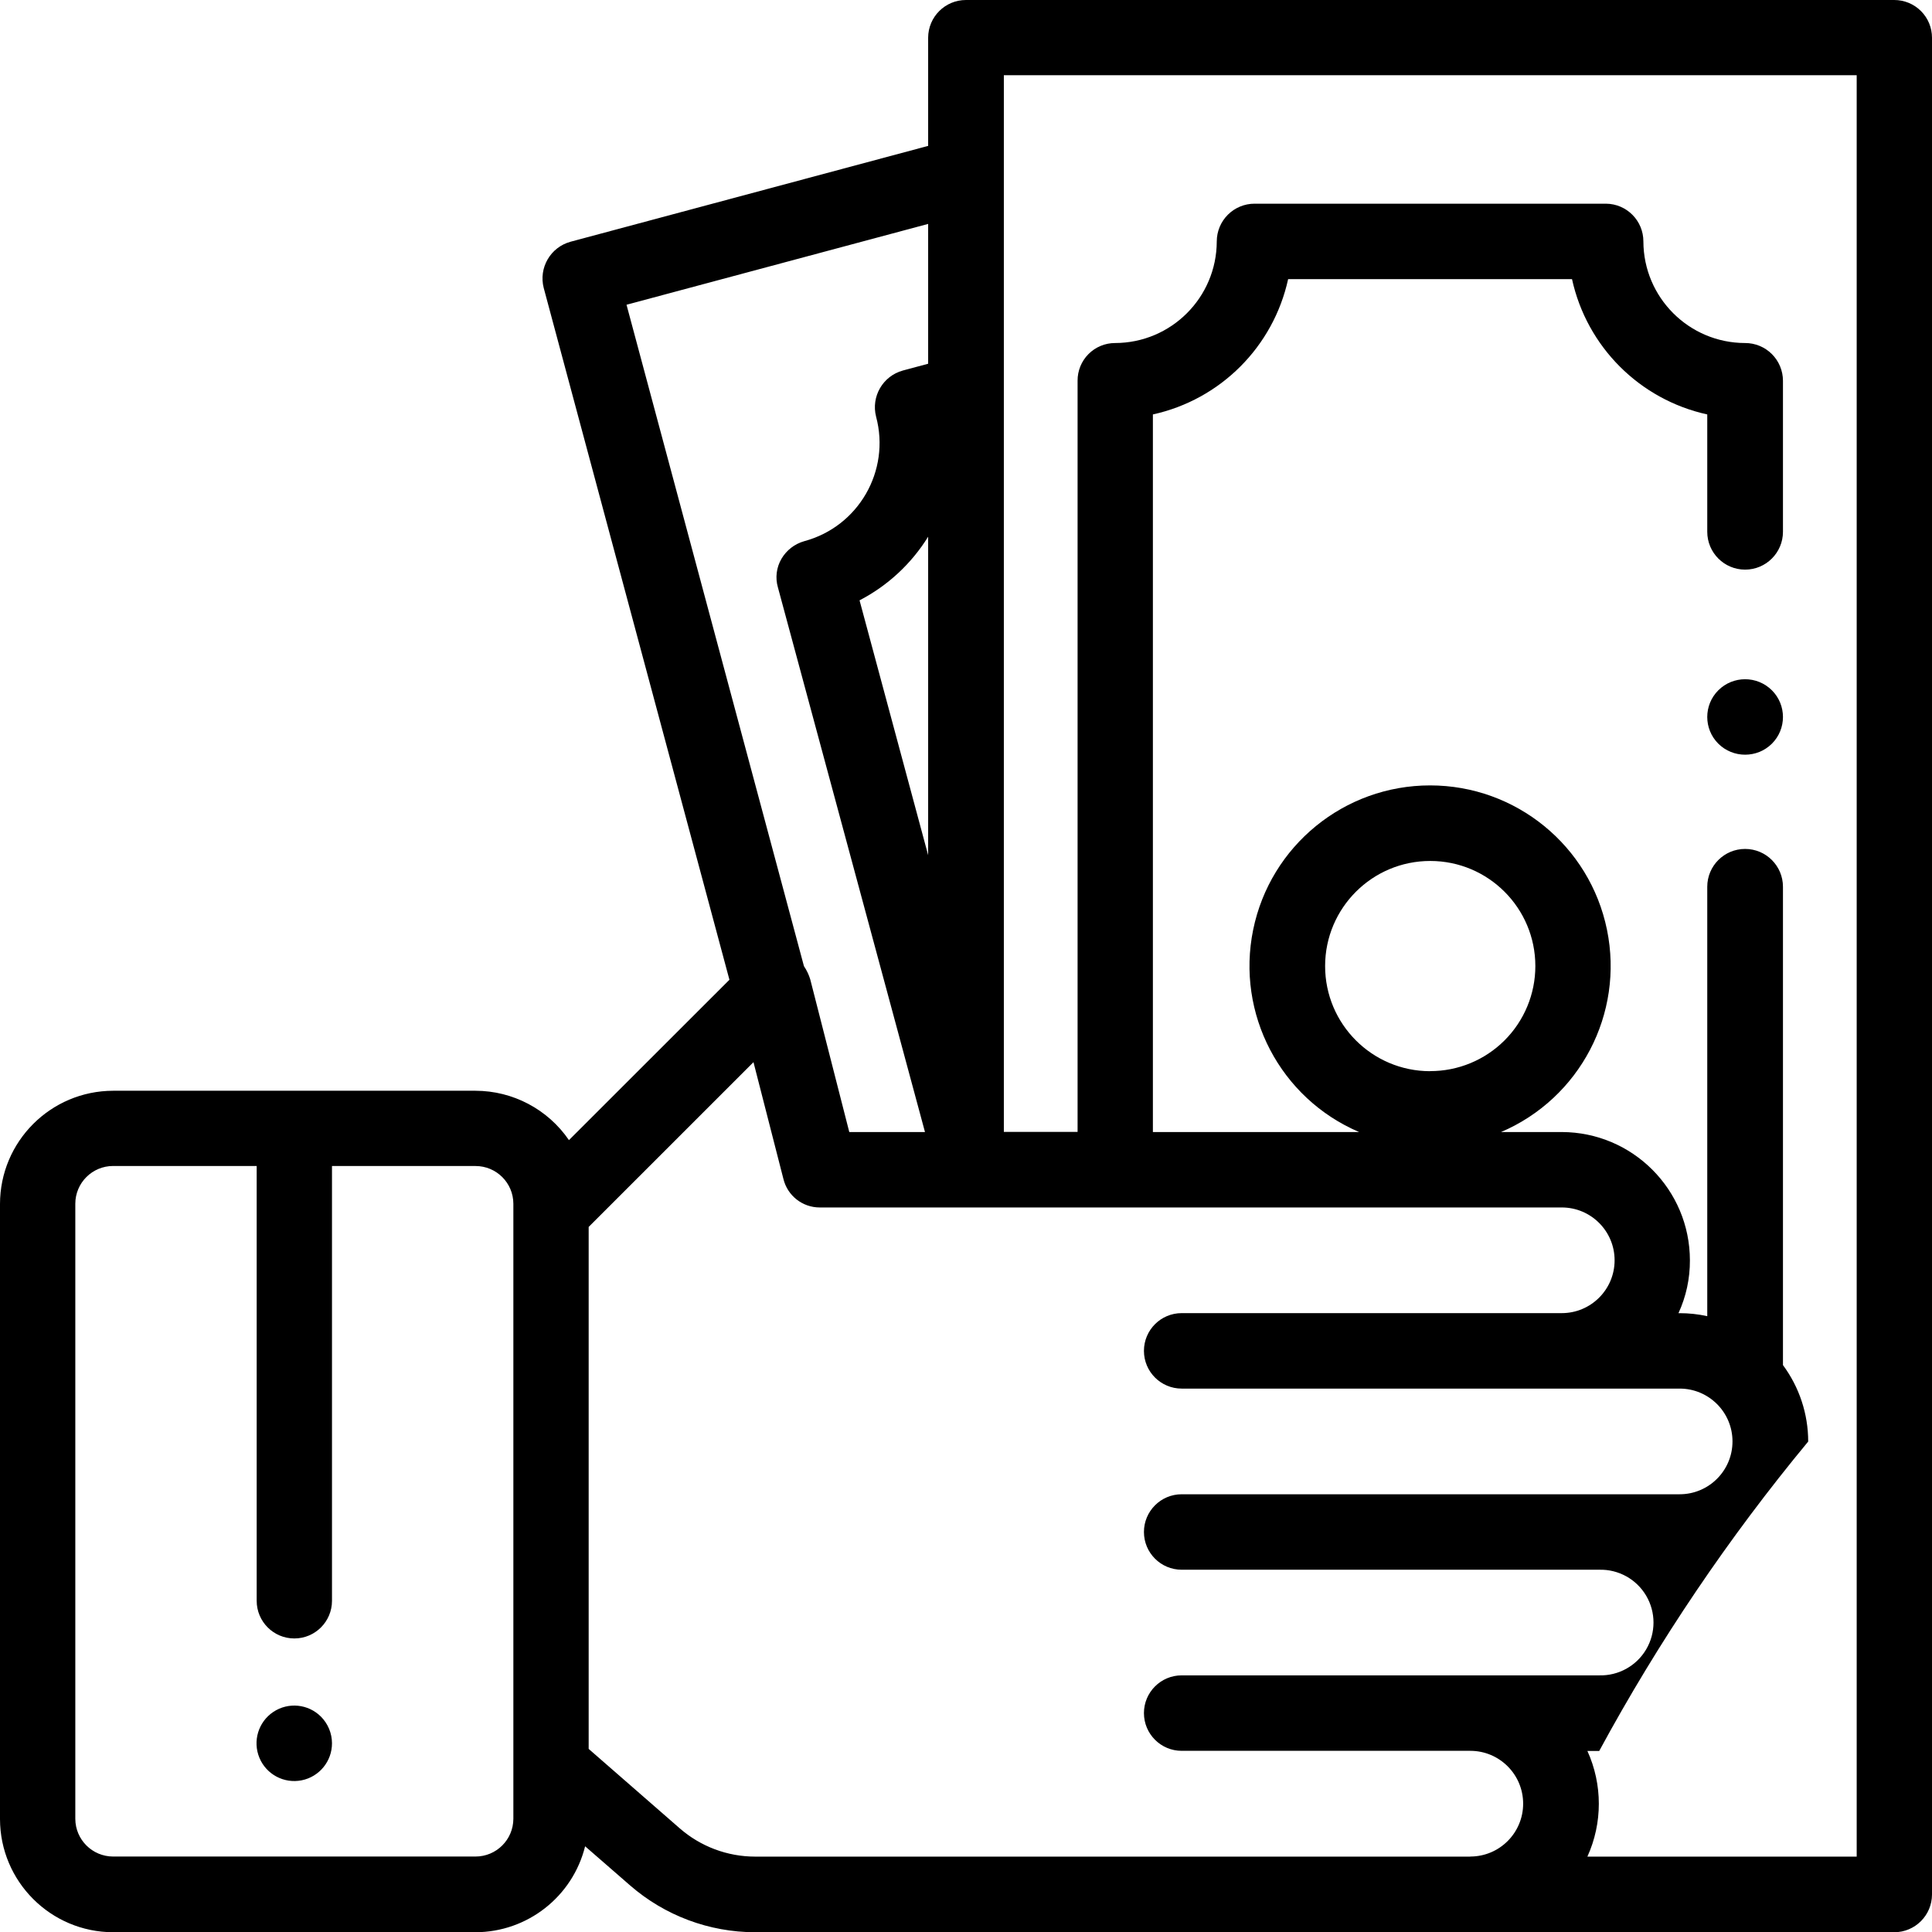
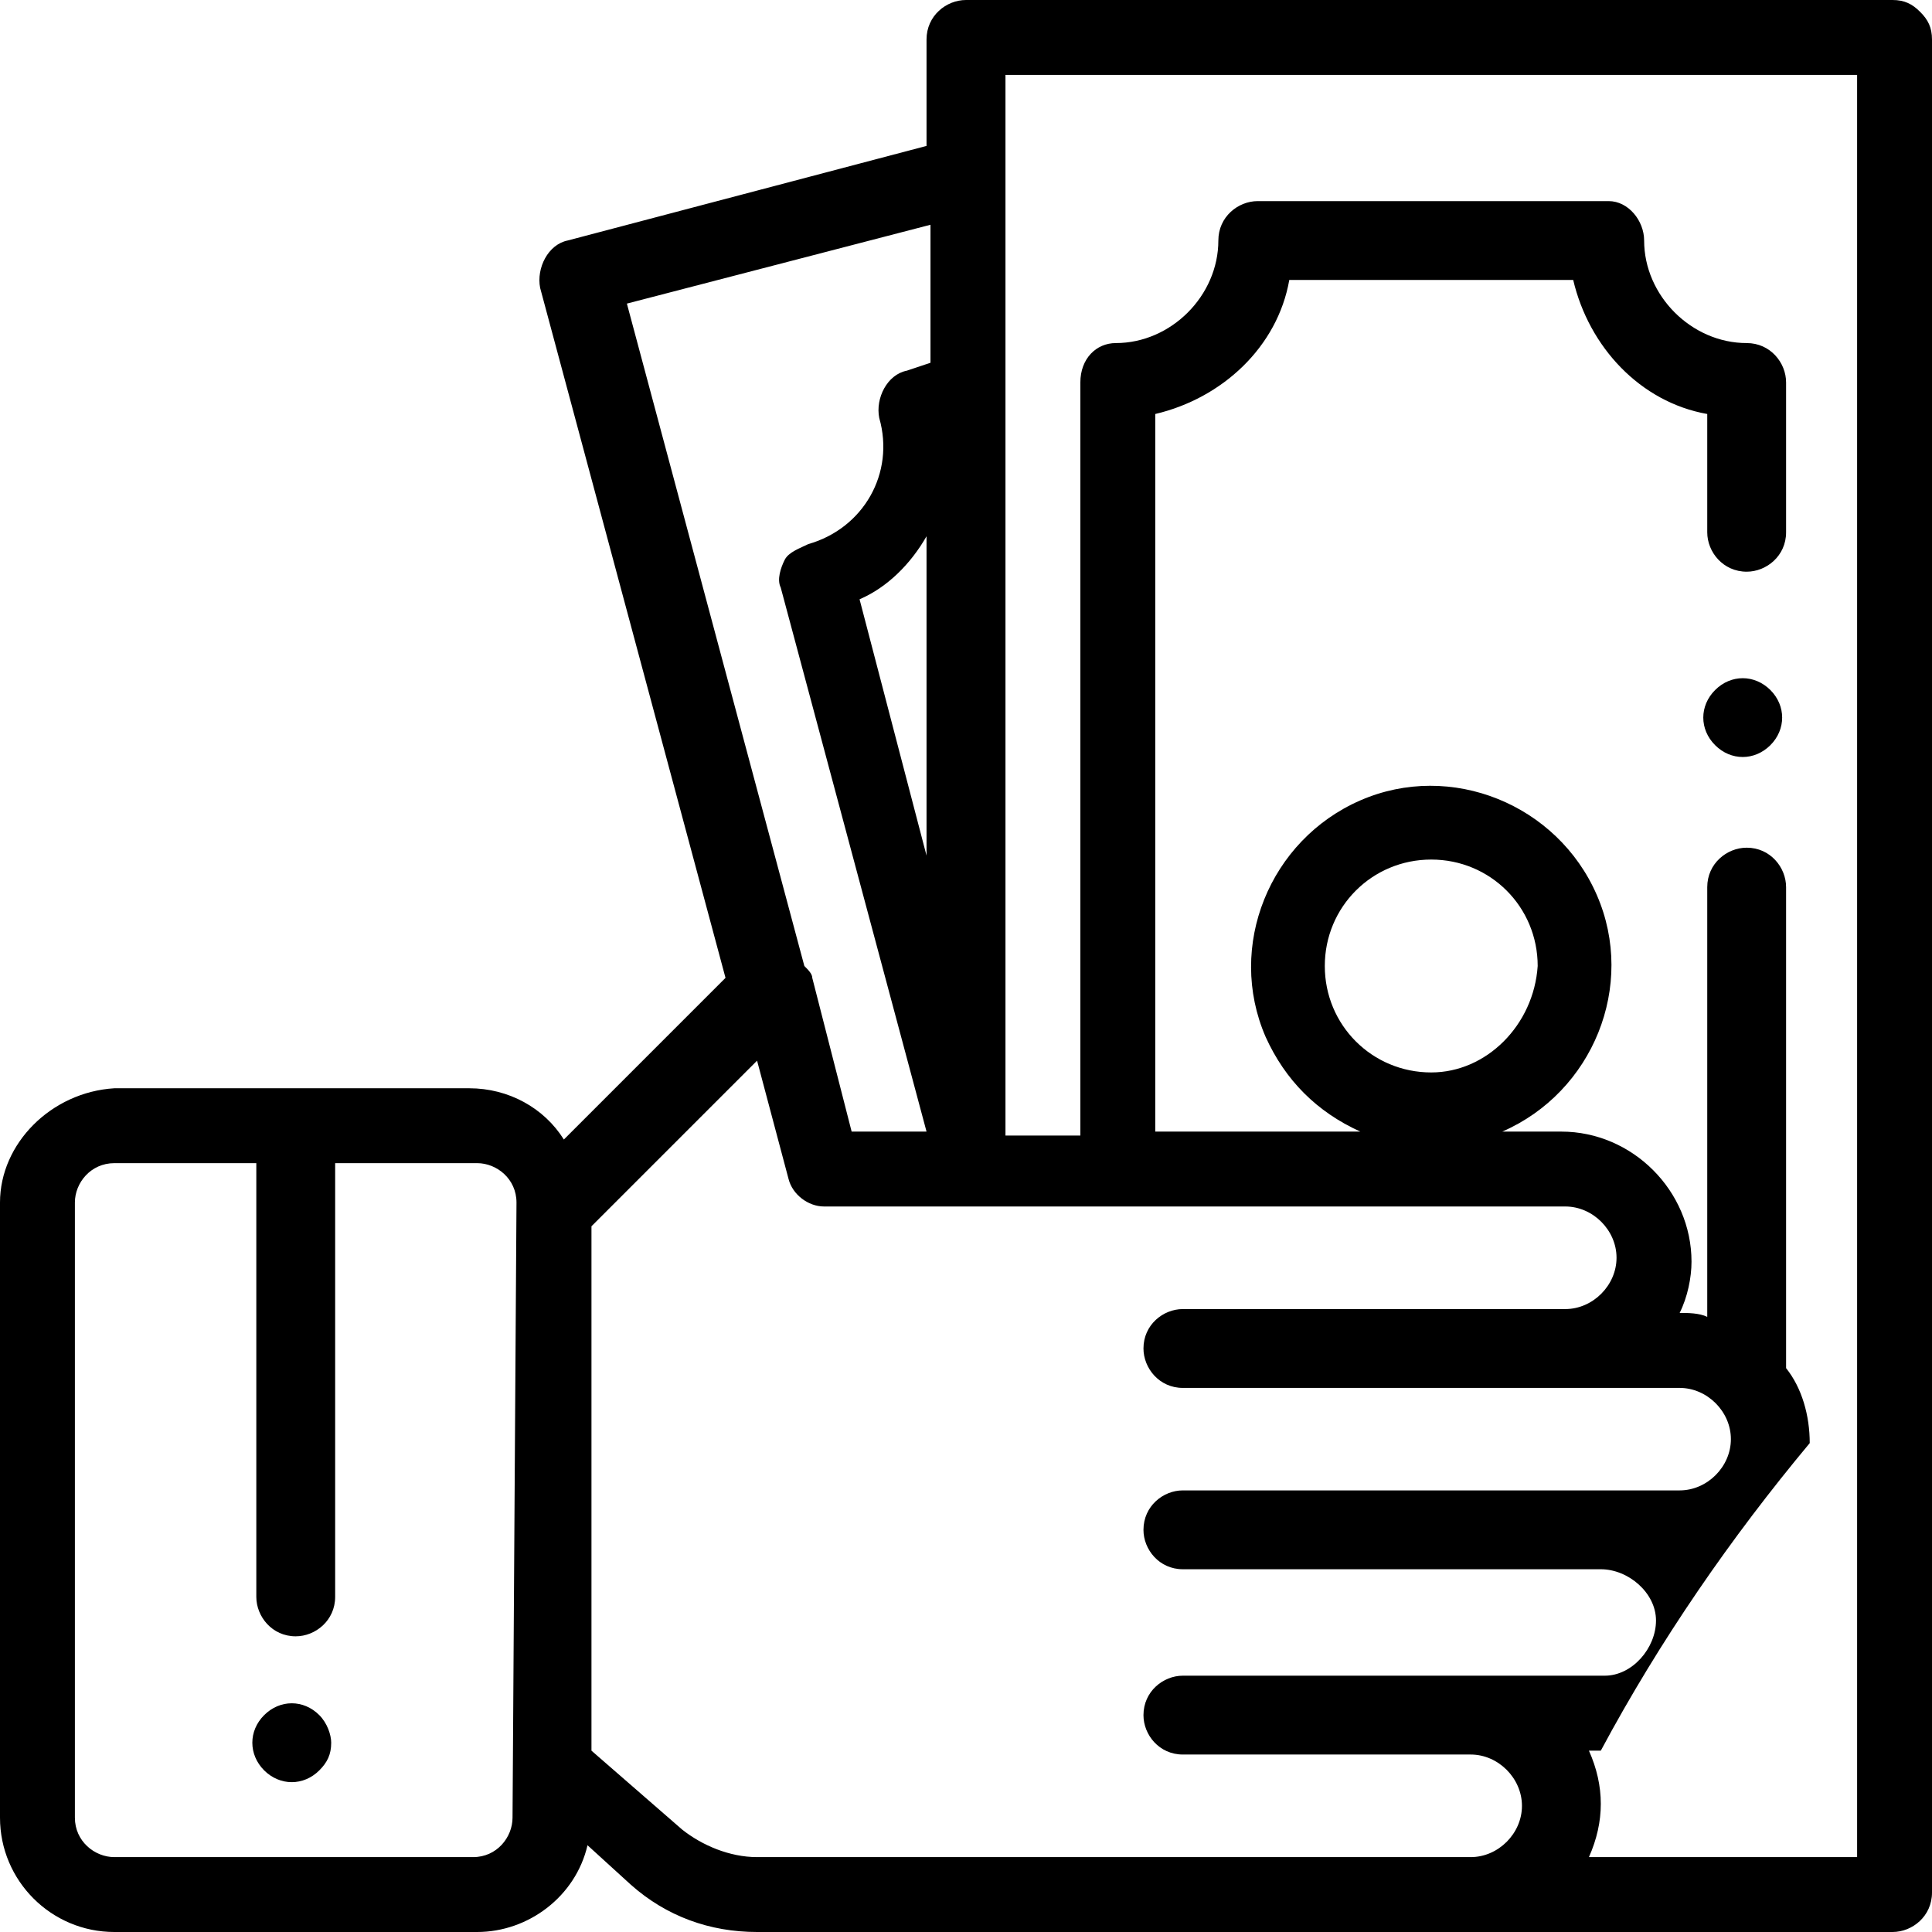
- <svg xmlns="http://www.w3.org/2000/svg" viewBox="0 0 49 49">
-   <path id="Forma_1" data-name="Forma 1" class="cls-1" d="M1474.14,565.538a0.957,0.957,0,1,0,.28.677A0.961,0.961,0,0,0,1474.14,565.538Zm36.8-26.03a0.963,0.963,0,0,0-1.36,0,0.957,0.957,0,0,0,0,1.353,0.966,0.966,0,0,0,1.36,0A0.957,0.957,0,0,0,1510.94,539.508Zm3.78-17.228a0.957,0.957,0,0,0-.68-0.28H1490.5a0.959,0.959,0,0,0-.96.957V525.7l-9.07,2.431a0.965,0.965,0,0,0-.68,1.172l4.71,17.546-4.07,4.067a2.879,2.879,0,0,0-2.37-1.252h-9.19a2.875,2.875,0,0,0-2.87,2.871v15.6a2.875,2.875,0,0,0,2.87,2.871h9.19a2.873,2.873,0,0,0,2.78-2.18l1.14,0.992a4.837,4.837,0,0,0,3.17,1.188h28.89a0.959,0.959,0,0,0,.96-0.957V522.957A0.956,0.956,0,0,0,1514.72,522.28Zm-35.7,45.849a0.96,0.96,0,0,1-.96.957h-9.19a0.96,0.96,0,0,1-.96-0.957v-15.6a0.959,0.959,0,0,1,.96-0.957h3.64V562.6a0.955,0.955,0,1,0,1.91,0V551.573h3.64a0.959,0.959,0,0,1,.96.957v15.6h0Zm2.87-38.4,7.65-2.05v3.546l-0.64.172a0.965,0.965,0,0,0-.68,1.172,2.579,2.579,0,0,1-1.82,3.156,0.977,0.977,0,0,0-.58.447,0.925,0.925,0,0,0-.09.727l3.73,13.813h-1.92l-0.99-3.872a1.241,1.241,0,0,0-.16-0.336Zm7.65,5.885v8.075l-1.74-6.463A4.471,4.471,0,0,0,1489.54,535.612Zm13.75,33.474h-18.14a2.911,2.911,0,0,1-1.91-.717l-2.31-2.015V553.118l4.18-4.179,0.76,2.965a0.947,0.947,0,0,0,.92.72h18.82a1.34,1.34,0,1,1,0,2.68h-9.64a0.957,0.957,0,1,0,0,1.914h12.63a1.34,1.34,0,1,1,0,2.68h-12.63a0.957,0.957,0,1,0,0,1.914h10.59a1.34,1.34,0,1,1,0,2.679h-10.59a0.957,0.957,0,1,0,0,1.914h7.32A1.34,1.34,0,1,1,1503.29,569.086Zm9.8,0h-6.83a3.241,3.241,0,0,0,0-2.68h0.3a48.574,48.574,0,0,1,5.3-7.847,3.258,3.258,0,0,0-.64-1.939V544.491a0.96,0.96,0,0,0-1.92,0v10.89a3.257,3.257,0,0,0-.7-0.076h-0.03a3.165,3.165,0,0,0,.29-1.34,3.257,3.257,0,0,0-3.25-3.254h-1.54a4.58,4.58,0,1,0-3.6,0h-5.23v-18.2a4.5,4.5,0,0,0,3.43-3.431h7.2a4.5,4.5,0,0,0,3.43,3.431v2.976a0.96,0.96,0,0,0,1.92,0v-3.83a0.958,0.958,0,0,0-.96-0.957,2.583,2.583,0,0,1-2.58-2.577,0.956,0.956,0,0,0-.95-0.957h-8.91a0.958,0.958,0,0,0-.96.957,2.583,2.583,0,0,1-2.58,2.577,0.95,0.95,0,0,0-.95.957v19.051h-1.87v-26.8h21.63v45.172Zm-10.82-19.92a2.666,2.666,0,1,1,2.67-2.666A2.664,2.664,0,0,1,1502.27,549.166Z" transform="translate(-1466 -522)" />
+ <svg xmlns="http://www.w3.org/2000/svg" xml:space="preserve" version="1.1" style="shape-rendering:geometricPrecision; text-rendering:geometricPrecision; image-rendering:optimizeQuality; fill-rule:evenodd; clip-rule:evenodd" viewBox="0 0 21000 21000">
+   <path id="Forma_1" class="fil0" d="M3471 18643c-171,-172 -428,-172 -600,0 -171,171 -171,428 0,600 172,171 429,171 600,0 86,-86 129,-172 129,-300 0,-86 -43,-214 -129,-300zm15772 -11143c-172,-171 -429,-171 -600,0 -172,171 -172,429 0,600 171,171 428,171 600,0 171,-171 171,-429 0,-600l0 0zm1628 -7371c-85,-86 -171,-129 -300,-129l-10071 0c-214,0 -429,171 -429,429l0 1157 -3900 1028c-214,43 -342,300 -300,515l2015 7500 -1757 1757c-215,-343 -600,-557 -1029,-557l-3857 0c-686,42 -1243,600 -1243,1242l0 6686c0,686 557,1243 1243,1243l3943 0c557,0 1071,-386 1200,-943l471 429c386,343 857,514 1372,514l12342 0c215,0 429,-171 429,-429l0 -20142c0,-129 -43,-215 -129,-300l0 0zm-15300 19628c0,214 -171,429 -428,429l-3900 0c-214,0 -429,-172 -429,-429l0 -6686c0,-214 172,-428 429,-428l1543 0 0 4714c0,214 171,429 428,429 215,0 429,-172 429,-429l0 0 0 -4714 1543 0c214,0 428,171 428,428l-43 6686 0 0 0 0zm1243 -16457l3300 -857 0 1500 -257 86c-214,42 -343,300 -300,514 172,600 -171,1200 -771,1371 -86,43 -215,86 -257,172 -43,85 -86,214 -43,300l1585 5914 -814 0 -428 -1671c0,-43 -43,-86 -86,-129l-1929 -7200zm3257 2529l0 3471 -728 -2786c300,-128 557,-385 728,-685l0 0zm5915 14357l-7757 0c-300,0 -600,-129 -815,-300l-985 -857 0 -5700 1800 -1800 342 1285c43,172 215,300 386,300l8057 0c300,0 557,257 557,557 0,300 -257,558 -557,558 0,0 0,0 0,0l-4157 0c-214,0 -428,171 -428,428 0,214 171,429 428,429l5400 0c300,0 557,257 557,557 0,300 -257,557 -557,557 0,0 0,0 0,0l-5400 0c-214,0 -428,171 -428,429 0,214 171,428 428,428l4543 0c300,0 600,257 600,557 0,300 -257,600 -557,600 0,0 0,0 -43,0l-4543 0c-214,0 -428,172 -428,429 0,214 171,428 428,428l3129 0c300,0 557,258 557,558 0,300 -257,557 -557,557l0 0zm4200 0l-2915 0c172,-386 172,-772 0,-1157l129 0c643,-1200 1414,-2315 2271,-3343 0,-300 -85,-600 -257,-815l0 -5228c0,-214 -171,-429 -428,-429 -215,0 -429,172 -429,429l0 4671c-86,-43 -214,-43 -300,-43l0 0c86,-171 129,-385 129,-557 0,-771 -643,-1414 -1415,-1414l-642 0c985,-429 1457,-1586 1028,-2571 -428,-986 -1586,-1458 -2571,-1029 -986,429 -1457,1586 -1029,2571 214,472 557,815 1029,1029l-2229 0 0 -7800c729,-171 1329,-729 1457,-1457l3086 0c171,728 729,1328 1457,1457l0 1286c0,214 172,428 429,428 214,0 428,-171 428,-428l0 -1629c0,-214 -171,-428 -428,-428 0,0 0,0 0,0 -600,0 -1115,-515 -1115,-1115 0,-214 -171,-428 -385,-428l-3815 0c-214,0 -428,171 -428,428 0,0 0,0 0,0 0,600 -514,1115 -1114,1115 -215,0 -386,171 -386,428 0,0 0,0 0,0l0 8186 -814 0 0 -11529 9257 0 0 19372 0 0zm-4629 -8529c-643,0 -1157,-514 -1157,-1157 0,-643 514,-1157 1157,-1157 643,0 1157,514 1157,1157 -43,643 -557,1157 -1157,1157 0,0 0,0 0,0l0 0z" />
</svg>
